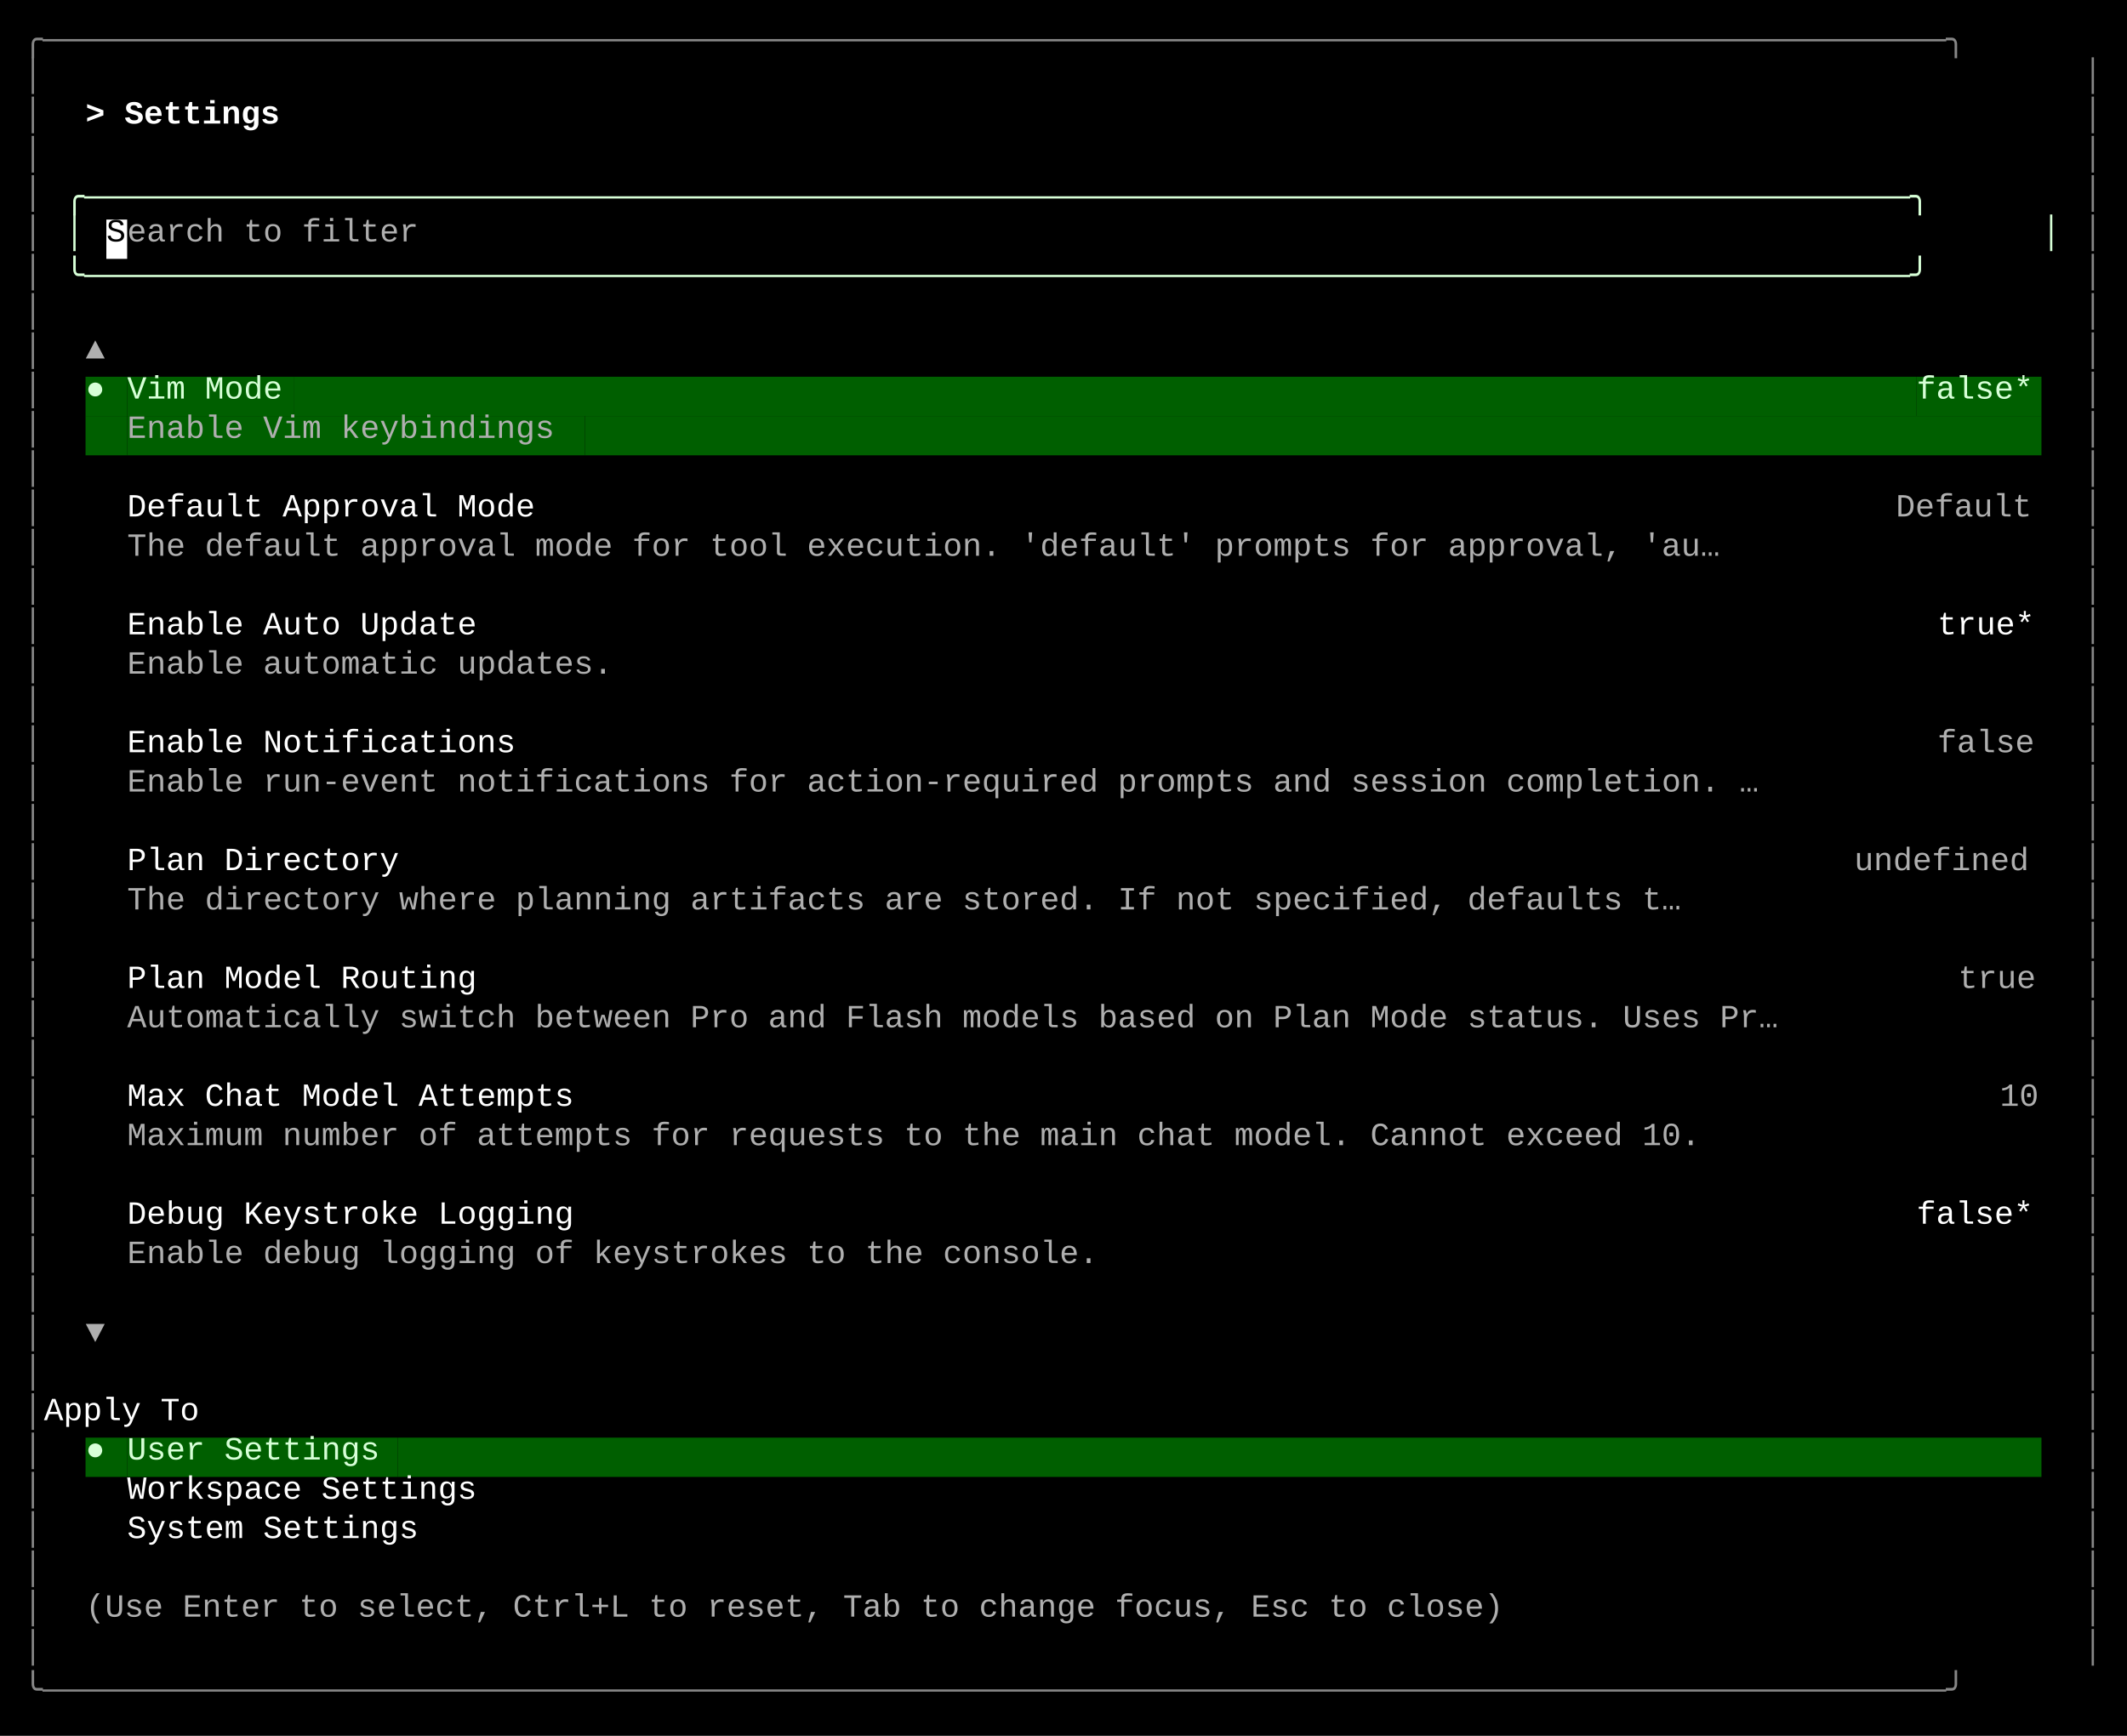
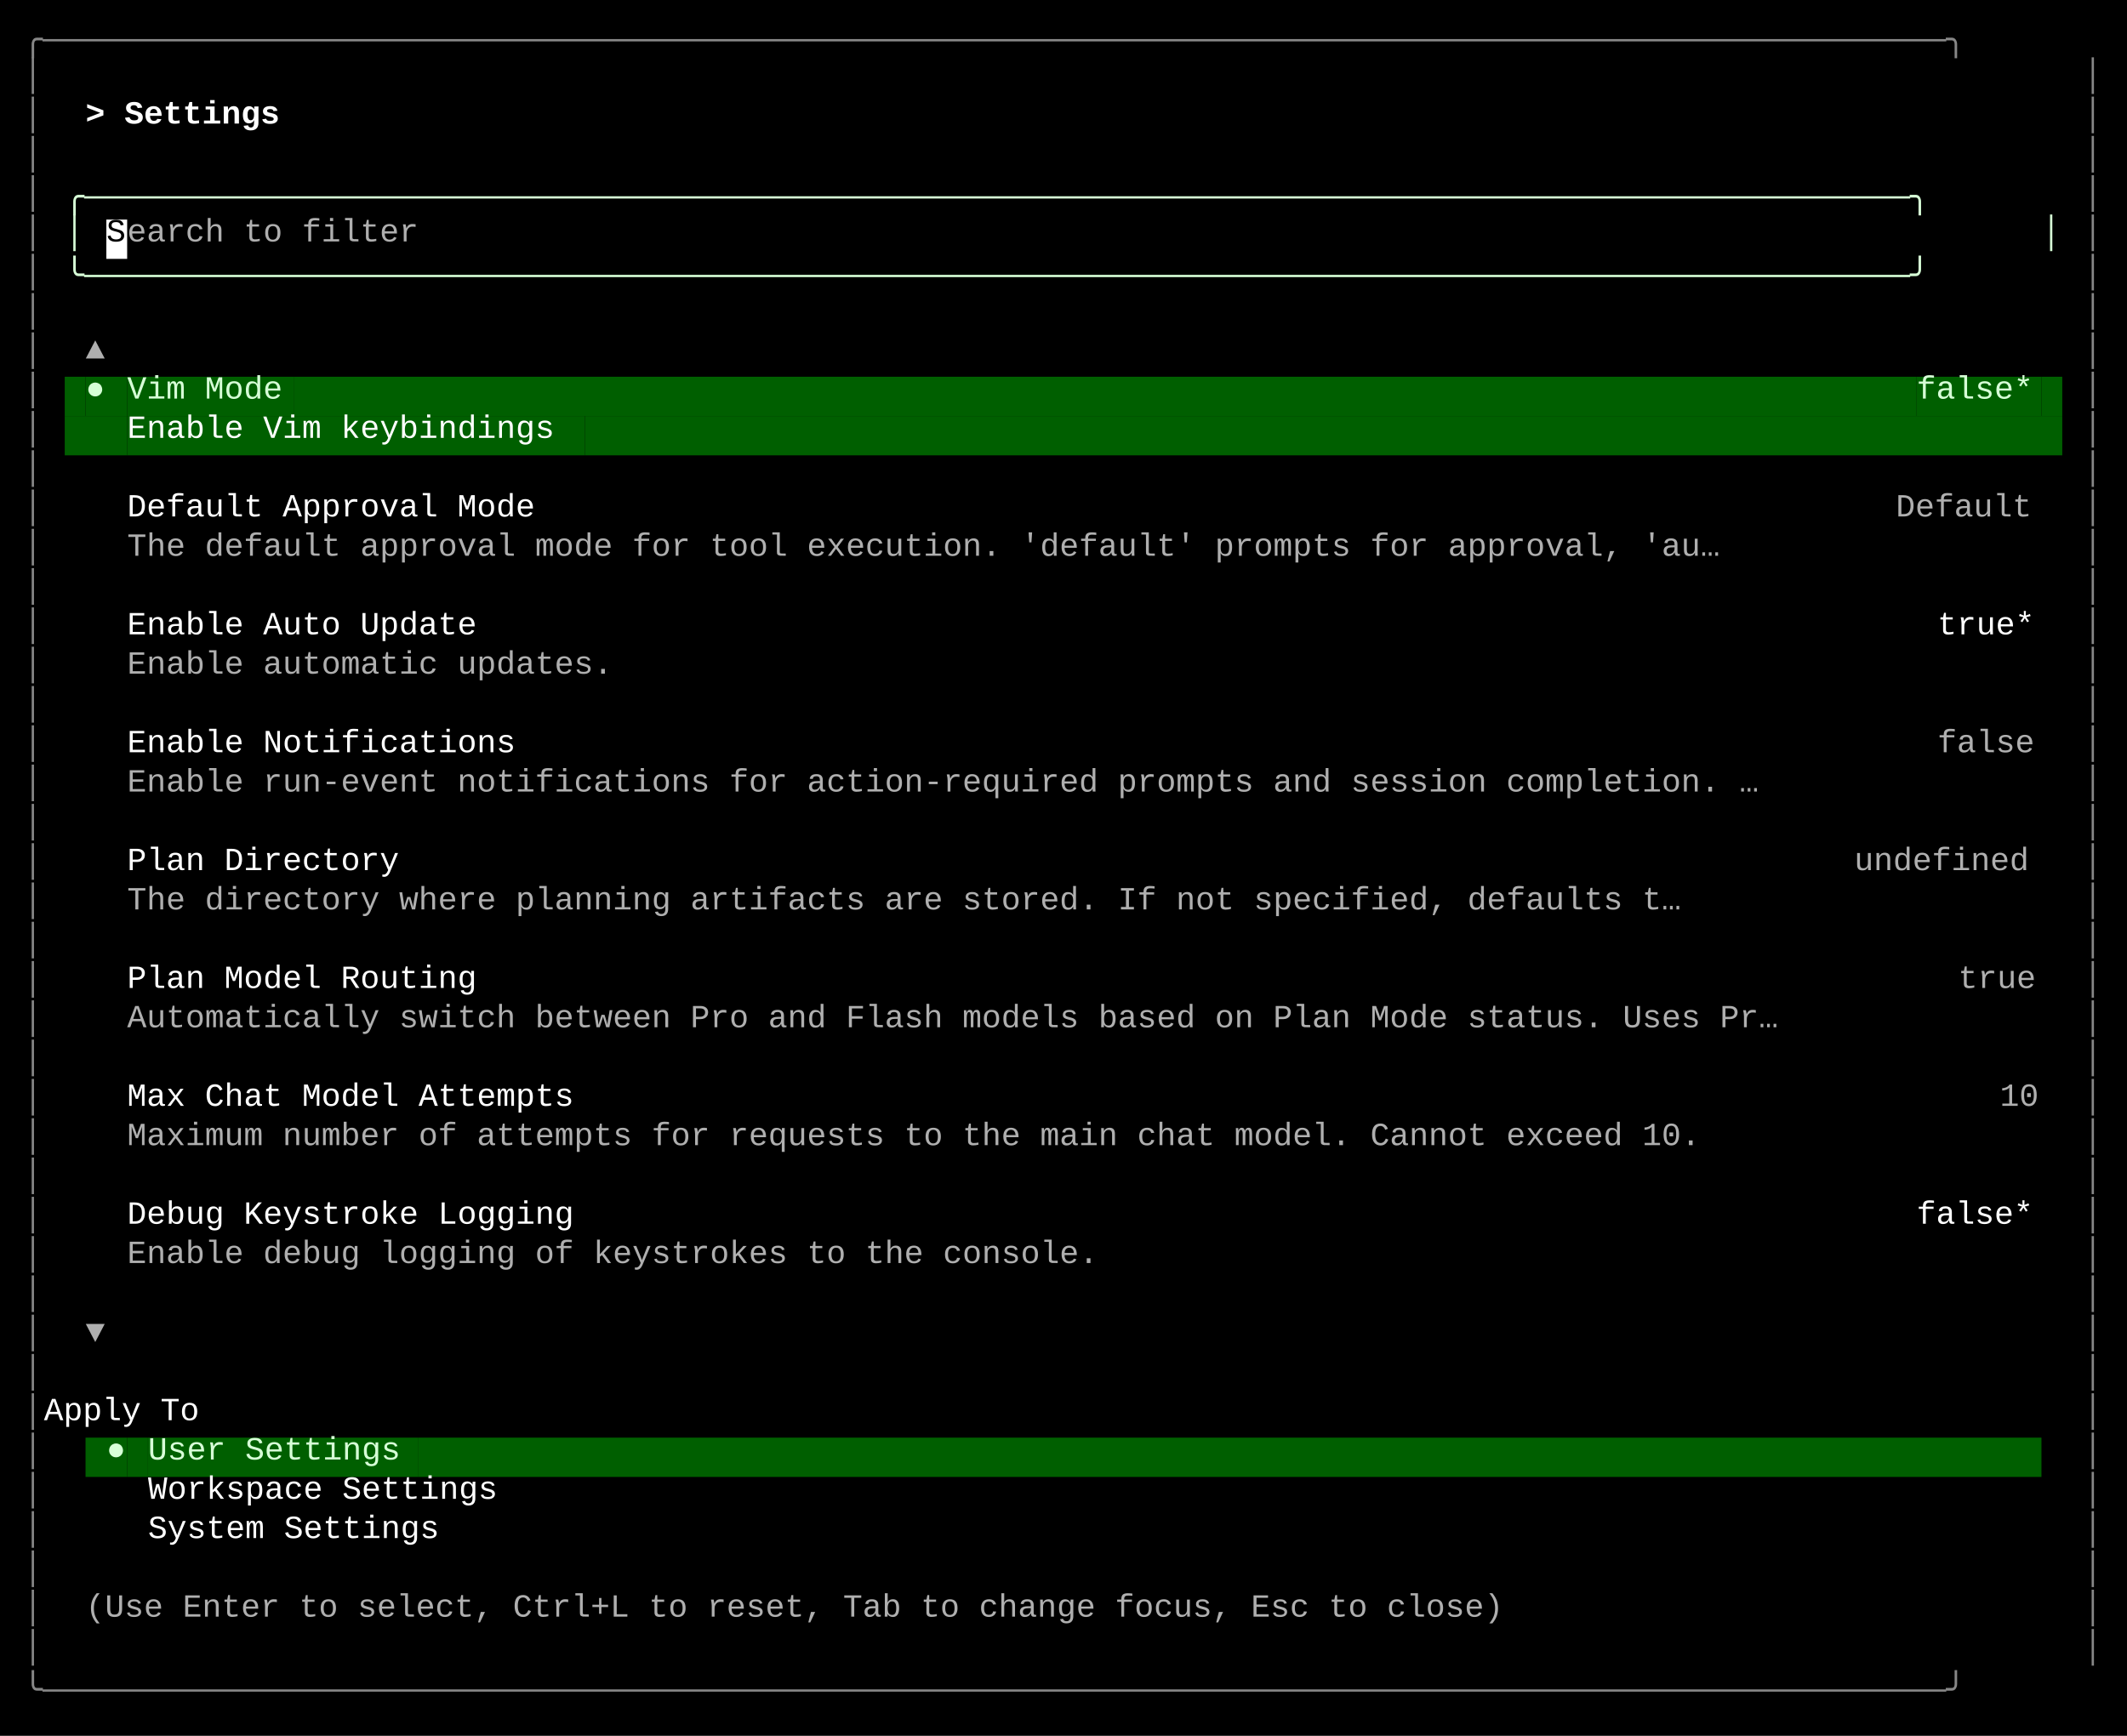
<svg xmlns="http://www.w3.org/2000/svg" width="920" height="751" viewBox="0 0 920 751">
  <style>
    text { font-family: Consolas, "Courier New", monospace; font-size: 14px; dominant-baseline: text-before-edge; white-space: pre; }
  </style>
  <rect width="920" height="751" fill="#000000" />
  <g transform="translate(10, 10)">
    <text x="0" y="2" fill="#878787" textLength="900" lengthAdjust="spacingAndGlyphs">╭──────────────────────────────────────────────────────────────────────────────────────────────────╮</text>
    <text x="0" y="19" fill="#878787" textLength="9" lengthAdjust="spacingAndGlyphs">│</text>
    <text x="891" y="19" fill="#878787" textLength="9" lengthAdjust="spacingAndGlyphs">│</text>
    <text x="0" y="36" fill="#878787" textLength="9" lengthAdjust="spacingAndGlyphs">│</text>
    <text x="27" y="36" fill="#ffffff" textLength="99" lengthAdjust="spacingAndGlyphs" font-weight="bold">&gt; Settings </text>
    <text x="891" y="36" fill="#878787" textLength="9" lengthAdjust="spacingAndGlyphs">│</text>
    <text x="0" y="53" fill="#878787" textLength="9" lengthAdjust="spacingAndGlyphs">│</text>
    <text x="891" y="53" fill="#878787" textLength="9" lengthAdjust="spacingAndGlyphs">│</text>
    <text x="0" y="70" fill="#878787" textLength="9" lengthAdjust="spacingAndGlyphs">│</text>
    <text x="18" y="70" fill="#d7ffd7" textLength="864" lengthAdjust="spacingAndGlyphs">╭──────────────────────────────────────────────────────────────────────────────────────────────╮</text>
    <text x="891" y="70" fill="#878787" textLength="9" lengthAdjust="spacingAndGlyphs">│</text>
    <text x="0" y="87" fill="#878787" textLength="9" lengthAdjust="spacingAndGlyphs">│</text>
    <text x="18" y="87" fill="#d7ffd7" textLength="9" lengthAdjust="spacingAndGlyphs">│</text>
    <rect x="36" y="85" width="9" height="17" fill="#ffffff" />
    <text x="36" y="87" fill="#000000" textLength="9" lengthAdjust="spacingAndGlyphs">S</text>
    <text x="45" y="87" fill="#afafaf" textLength="135" lengthAdjust="spacingAndGlyphs">earch to filter</text>
    <text x="873" y="87" fill="#d7ffd7" textLength="9" lengthAdjust="spacingAndGlyphs">│</text>
    <text x="891" y="87" fill="#878787" textLength="9" lengthAdjust="spacingAndGlyphs">│</text>
    <text x="0" y="104" fill="#878787" textLength="9" lengthAdjust="spacingAndGlyphs">│</text>
    <text x="18" y="104" fill="#d7ffd7" textLength="864" lengthAdjust="spacingAndGlyphs">╰──────────────────────────────────────────────────────────────────────────────────────────────╯</text>
    <text x="891" y="104" fill="#878787" textLength="9" lengthAdjust="spacingAndGlyphs">│</text>
    <text x="0" y="121" fill="#878787" textLength="9" lengthAdjust="spacingAndGlyphs">│</text>
    <text x="891" y="121" fill="#878787" textLength="9" lengthAdjust="spacingAndGlyphs">│</text>
    <text x="0" y="138" fill="#878787" textLength="9" lengthAdjust="spacingAndGlyphs">│</text>
    <text x="27" y="138" fill="#afafaf" textLength="9" lengthAdjust="spacingAndGlyphs">▲</text>
    <text x="891" y="138" fill="#878787" textLength="9" lengthAdjust="spacingAndGlyphs">│</text>
    <text x="0" y="155" fill="#878787" textLength="9" lengthAdjust="spacingAndGlyphs">│</text>
+     <rect x="18" y="153" width="9" height="17" fill="#005f00" />
    <rect x="27" y="153" width="9" height="17" fill="#005f00" />
    <text x="27" y="155" fill="#d7ffd7" textLength="9" lengthAdjust="spacingAndGlyphs">●</text>
    <rect x="36" y="153" width="9" height="17" fill="#005f00" />
    <rect x="45" y="153" width="72" height="17" fill="#005f00" />
    <text x="45" y="155" fill="#d7ffd7" textLength="72" lengthAdjust="spacingAndGlyphs">Vim Mode</text>
    <rect x="117" y="153" width="702" height="17" fill="#005f00" />
    <rect x="819" y="153" width="54" height="17" fill="#005f00" />
    <text x="819" y="155" fill="#d7ffd7" textLength="54" lengthAdjust="spacingAndGlyphs">false*</text>
+     <rect x="873" y="153" width="9" height="17" fill="#005f00" />
    <text x="891" y="155" fill="#878787" textLength="9" lengthAdjust="spacingAndGlyphs">│</text>
    <text x="0" y="172" fill="#878787" textLength="9" lengthAdjust="spacingAndGlyphs">│</text>
-     <rect x="27" y="170" width="18" height="17" fill="#005f00" />
+     <rect x="18" y="170" width="27" height="17" fill="#005f00" />
    <rect x="45" y="170" width="198" height="17" fill="#005f00" />
-     <text x="45" y="172" fill="#afafaf" textLength="198" lengthAdjust="spacingAndGlyphs">Enable Vim keybindings</text>
-     <rect x="243" y="170" width="630" height="17" fill="#005f00" />
+     <text x="45" y="172" fill="#ffffff" textLength="198" lengthAdjust="spacingAndGlyphs">Enable Vim keybindings</text>
+     <rect x="243" y="170" width="639" height="17" fill="#005f00" />
    <text x="891" y="172" fill="#878787" textLength="9" lengthAdjust="spacingAndGlyphs">│</text>
    <text x="0" y="189" fill="#878787" textLength="9" lengthAdjust="spacingAndGlyphs">│</text>
    <text x="891" y="189" fill="#878787" textLength="9" lengthAdjust="spacingAndGlyphs">│</text>
    <text x="0" y="206" fill="#878787" textLength="9" lengthAdjust="spacingAndGlyphs">│</text>
    <text x="45" y="206" fill="#ffffff" textLength="189" lengthAdjust="spacingAndGlyphs">Default Approval Mode</text>
    <text x="810" y="206" fill="#afafaf" textLength="63" lengthAdjust="spacingAndGlyphs">Default</text>
    <text x="891" y="206" fill="#878787" textLength="9" lengthAdjust="spacingAndGlyphs">│</text>
    <text x="0" y="223" fill="#878787" textLength="9" lengthAdjust="spacingAndGlyphs">│</text>
    <text x="45" y="223" fill="#afafaf" textLength="738" lengthAdjust="spacingAndGlyphs">The default approval mode for tool execution. 'default' prompts for approval, 'au…</text>
    <text x="891" y="223" fill="#878787" textLength="9" lengthAdjust="spacingAndGlyphs">│</text>
    <text x="0" y="240" fill="#878787" textLength="9" lengthAdjust="spacingAndGlyphs">│</text>
    <text x="891" y="240" fill="#878787" textLength="9" lengthAdjust="spacingAndGlyphs">│</text>
    <text x="0" y="257" fill="#878787" textLength="9" lengthAdjust="spacingAndGlyphs">│</text>
    <text x="45" y="257" fill="#ffffff" textLength="162" lengthAdjust="spacingAndGlyphs">Enable Auto Update</text>
    <text x="828" y="257" fill="#ffffff" textLength="45" lengthAdjust="spacingAndGlyphs">true*</text>
    <text x="891" y="257" fill="#878787" textLength="9" lengthAdjust="spacingAndGlyphs">│</text>
    <text x="0" y="274" fill="#878787" textLength="9" lengthAdjust="spacingAndGlyphs">│</text>
    <text x="45" y="274" fill="#afafaf" textLength="225" lengthAdjust="spacingAndGlyphs">Enable automatic updates.</text>
    <text x="891" y="274" fill="#878787" textLength="9" lengthAdjust="spacingAndGlyphs">│</text>
    <text x="0" y="291" fill="#878787" textLength="9" lengthAdjust="spacingAndGlyphs">│</text>
    <text x="891" y="291" fill="#878787" textLength="9" lengthAdjust="spacingAndGlyphs">│</text>
    <text x="0" y="308" fill="#878787" textLength="9" lengthAdjust="spacingAndGlyphs">│</text>
    <text x="45" y="308" fill="#ffffff" textLength="180" lengthAdjust="spacingAndGlyphs">Enable Notifications</text>
    <text x="828" y="308" fill="#afafaf" textLength="45" lengthAdjust="spacingAndGlyphs">false</text>
    <text x="891" y="308" fill="#878787" textLength="9" lengthAdjust="spacingAndGlyphs">│</text>
    <text x="0" y="325" fill="#878787" textLength="9" lengthAdjust="spacingAndGlyphs">│</text>
    <text x="45" y="325" fill="#afafaf" textLength="756" lengthAdjust="spacingAndGlyphs">Enable run-event notifications for action-required prompts and session completion. …</text>
    <text x="891" y="325" fill="#878787" textLength="9" lengthAdjust="spacingAndGlyphs">│</text>
    <text x="0" y="342" fill="#878787" textLength="9" lengthAdjust="spacingAndGlyphs">│</text>
    <text x="891" y="342" fill="#878787" textLength="9" lengthAdjust="spacingAndGlyphs">│</text>
    <text x="0" y="359" fill="#878787" textLength="9" lengthAdjust="spacingAndGlyphs">│</text>
    <text x="45" y="359" fill="#ffffff" textLength="126" lengthAdjust="spacingAndGlyphs">Plan Directory</text>
    <text x="792" y="359" fill="#afafaf" textLength="81" lengthAdjust="spacingAndGlyphs">undefined</text>
    <text x="891" y="359" fill="#878787" textLength="9" lengthAdjust="spacingAndGlyphs">│</text>
    <text x="0" y="376" fill="#878787" textLength="9" lengthAdjust="spacingAndGlyphs">│</text>
    <text x="45" y="376" fill="#afafaf" textLength="720" lengthAdjust="spacingAndGlyphs">The directory where planning artifacts are stored. If not specified, defaults t…</text>
    <text x="891" y="376" fill="#878787" textLength="9" lengthAdjust="spacingAndGlyphs">│</text>
    <text x="0" y="393" fill="#878787" textLength="9" lengthAdjust="spacingAndGlyphs">│</text>
    <text x="891" y="393" fill="#878787" textLength="9" lengthAdjust="spacingAndGlyphs">│</text>
    <text x="0" y="410" fill="#878787" textLength="9" lengthAdjust="spacingAndGlyphs">│</text>
    <text x="45" y="410" fill="#ffffff" textLength="162" lengthAdjust="spacingAndGlyphs">Plan Model Routing</text>
    <text x="837" y="410" fill="#afafaf" textLength="36" lengthAdjust="spacingAndGlyphs">true</text>
    <text x="891" y="410" fill="#878787" textLength="9" lengthAdjust="spacingAndGlyphs">│</text>
    <text x="0" y="427" fill="#878787" textLength="9" lengthAdjust="spacingAndGlyphs">│</text>
    <text x="45" y="427" fill="#afafaf" textLength="765" lengthAdjust="spacingAndGlyphs">Automatically switch between Pro and Flash models based on Plan Mode status. Uses Pr…</text>
    <text x="891" y="427" fill="#878787" textLength="9" lengthAdjust="spacingAndGlyphs">│</text>
    <text x="0" y="444" fill="#878787" textLength="9" lengthAdjust="spacingAndGlyphs">│</text>
    <text x="891" y="444" fill="#878787" textLength="9" lengthAdjust="spacingAndGlyphs">│</text>
    <text x="0" y="461" fill="#878787" textLength="9" lengthAdjust="spacingAndGlyphs">│</text>
    <text x="45" y="461" fill="#ffffff" textLength="207" lengthAdjust="spacingAndGlyphs">Max Chat Model Attempts</text>
    <text x="855" y="461" fill="#afafaf" textLength="18" lengthAdjust="spacingAndGlyphs">10</text>
    <text x="891" y="461" fill="#878787" textLength="9" lengthAdjust="spacingAndGlyphs">│</text>
    <text x="0" y="478" fill="#878787" textLength="9" lengthAdjust="spacingAndGlyphs">│</text>
    <text x="45" y="478" fill="#afafaf" textLength="729" lengthAdjust="spacingAndGlyphs">Maximum number of attempts for requests to the main chat model. Cannot exceed 10.</text>
    <text x="891" y="478" fill="#878787" textLength="9" lengthAdjust="spacingAndGlyphs">│</text>
    <text x="0" y="495" fill="#878787" textLength="9" lengthAdjust="spacingAndGlyphs">│</text>
    <text x="891" y="495" fill="#878787" textLength="9" lengthAdjust="spacingAndGlyphs">│</text>
    <text x="0" y="512" fill="#878787" textLength="9" lengthAdjust="spacingAndGlyphs">│</text>
    <text x="45" y="512" fill="#ffffff" textLength="207" lengthAdjust="spacingAndGlyphs">Debug Keystroke Logging</text>
    <text x="819" y="512" fill="#ffffff" textLength="54" lengthAdjust="spacingAndGlyphs">false*</text>
    <text x="891" y="512" fill="#878787" textLength="9" lengthAdjust="spacingAndGlyphs">│</text>
    <text x="0" y="529" fill="#878787" textLength="9" lengthAdjust="spacingAndGlyphs">│</text>
    <text x="45" y="529" fill="#afafaf" textLength="450" lengthAdjust="spacingAndGlyphs">Enable debug logging of keystrokes to the console.</text>
    <text x="891" y="529" fill="#878787" textLength="9" lengthAdjust="spacingAndGlyphs">│</text>
    <text x="0" y="546" fill="#878787" textLength="9" lengthAdjust="spacingAndGlyphs">│</text>
    <text x="891" y="546" fill="#878787" textLength="9" lengthAdjust="spacingAndGlyphs">│</text>
    <text x="0" y="563" fill="#878787" textLength="9" lengthAdjust="spacingAndGlyphs">│</text>
    <text x="27" y="563" fill="#afafaf" textLength="9" lengthAdjust="spacingAndGlyphs">▼</text>
    <text x="891" y="563" fill="#878787" textLength="9" lengthAdjust="spacingAndGlyphs">│</text>
    <text x="0" y="580" fill="#878787" textLength="9" lengthAdjust="spacingAndGlyphs">│</text>
    <text x="891" y="580" fill="#878787" textLength="9" lengthAdjust="spacingAndGlyphs">│</text>
    <text x="0" y="597" fill="#878787" textLength="9" lengthAdjust="spacingAndGlyphs">│</text>
    <text x="9" y="597" fill="#ffffff" textLength="882" lengthAdjust="spacingAndGlyphs">    Apply To                                                                                      </text>
    <text x="891" y="597" fill="#878787" textLength="9" lengthAdjust="spacingAndGlyphs">│</text>
    <text x="0" y="614" fill="#878787" textLength="9" lengthAdjust="spacingAndGlyphs">│</text>
    <rect x="27" y="612" width="9" height="17" fill="#005f00" />
-     <text x="27" y="614" fill="#d7ffd7" textLength="9" lengthAdjust="spacingAndGlyphs">●</text>
    <rect x="36" y="612" width="9" height="17" fill="#005f00" />
-     <rect x="45" y="612" width="117" height="17" fill="#005f00" />
-     <text x="45" y="614" fill="#d7ffd7" textLength="117" lengthAdjust="spacingAndGlyphs">User Settings</text>
-     <rect x="162" y="612" width="711" height="17" fill="#005f00" />
+     <text x="36" y="614" fill="#d7ffd7" textLength="9" lengthAdjust="spacingAndGlyphs">●</text>
+     <rect x="45" y="612" width="9" height="17" fill="#005f00" />
+     <rect x="54" y="612" width="117" height="17" fill="#005f00" />
+     <text x="54" y="614" fill="#d7ffd7" textLength="117" lengthAdjust="spacingAndGlyphs">User Settings</text>
+     <rect x="171" y="612" width="702" height="17" fill="#005f00" />
    <text x="891" y="614" fill="#878787" textLength="9" lengthAdjust="spacingAndGlyphs">│</text>
    <text x="0" y="631" fill="#878787" textLength="9" lengthAdjust="spacingAndGlyphs">│</text>
-     <text x="45" y="631" fill="#ffffff" textLength="162" lengthAdjust="spacingAndGlyphs">Workspace Settings</text>
+     <text x="54" y="631" fill="#ffffff" textLength="162" lengthAdjust="spacingAndGlyphs">Workspace Settings</text>
    <text x="891" y="631" fill="#878787" textLength="9" lengthAdjust="spacingAndGlyphs">│</text>
    <text x="0" y="648" fill="#878787" textLength="9" lengthAdjust="spacingAndGlyphs">│</text>
-     <text x="45" y="648" fill="#ffffff" textLength="135" lengthAdjust="spacingAndGlyphs">System Settings</text>
+     <text x="54" y="648" fill="#ffffff" textLength="135" lengthAdjust="spacingAndGlyphs">System Settings</text>
    <text x="891" y="648" fill="#878787" textLength="9" lengthAdjust="spacingAndGlyphs">│</text>
    <text x="0" y="665" fill="#878787" textLength="9" lengthAdjust="spacingAndGlyphs">│</text>
    <text x="891" y="665" fill="#878787" textLength="9" lengthAdjust="spacingAndGlyphs">│</text>
    <text x="0" y="682" fill="#878787" textLength="9" lengthAdjust="spacingAndGlyphs">│</text>
    <text x="27" y="682" fill="#afafaf" textLength="657" lengthAdjust="spacingAndGlyphs">(Use Enter to select, Ctrl+L to reset, Tab to change focus, Esc to close)</text>
    <text x="891" y="682" fill="#878787" textLength="9" lengthAdjust="spacingAndGlyphs">│</text>
    <text x="0" y="699" fill="#878787" textLength="9" lengthAdjust="spacingAndGlyphs">│</text>
    <text x="891" y="699" fill="#878787" textLength="9" lengthAdjust="spacingAndGlyphs">│</text>
    <text x="0" y="716" fill="#878787" textLength="900" lengthAdjust="spacingAndGlyphs">╰──────────────────────────────────────────────────────────────────────────────────────────────────╯</text>
  </g>
</svg>
